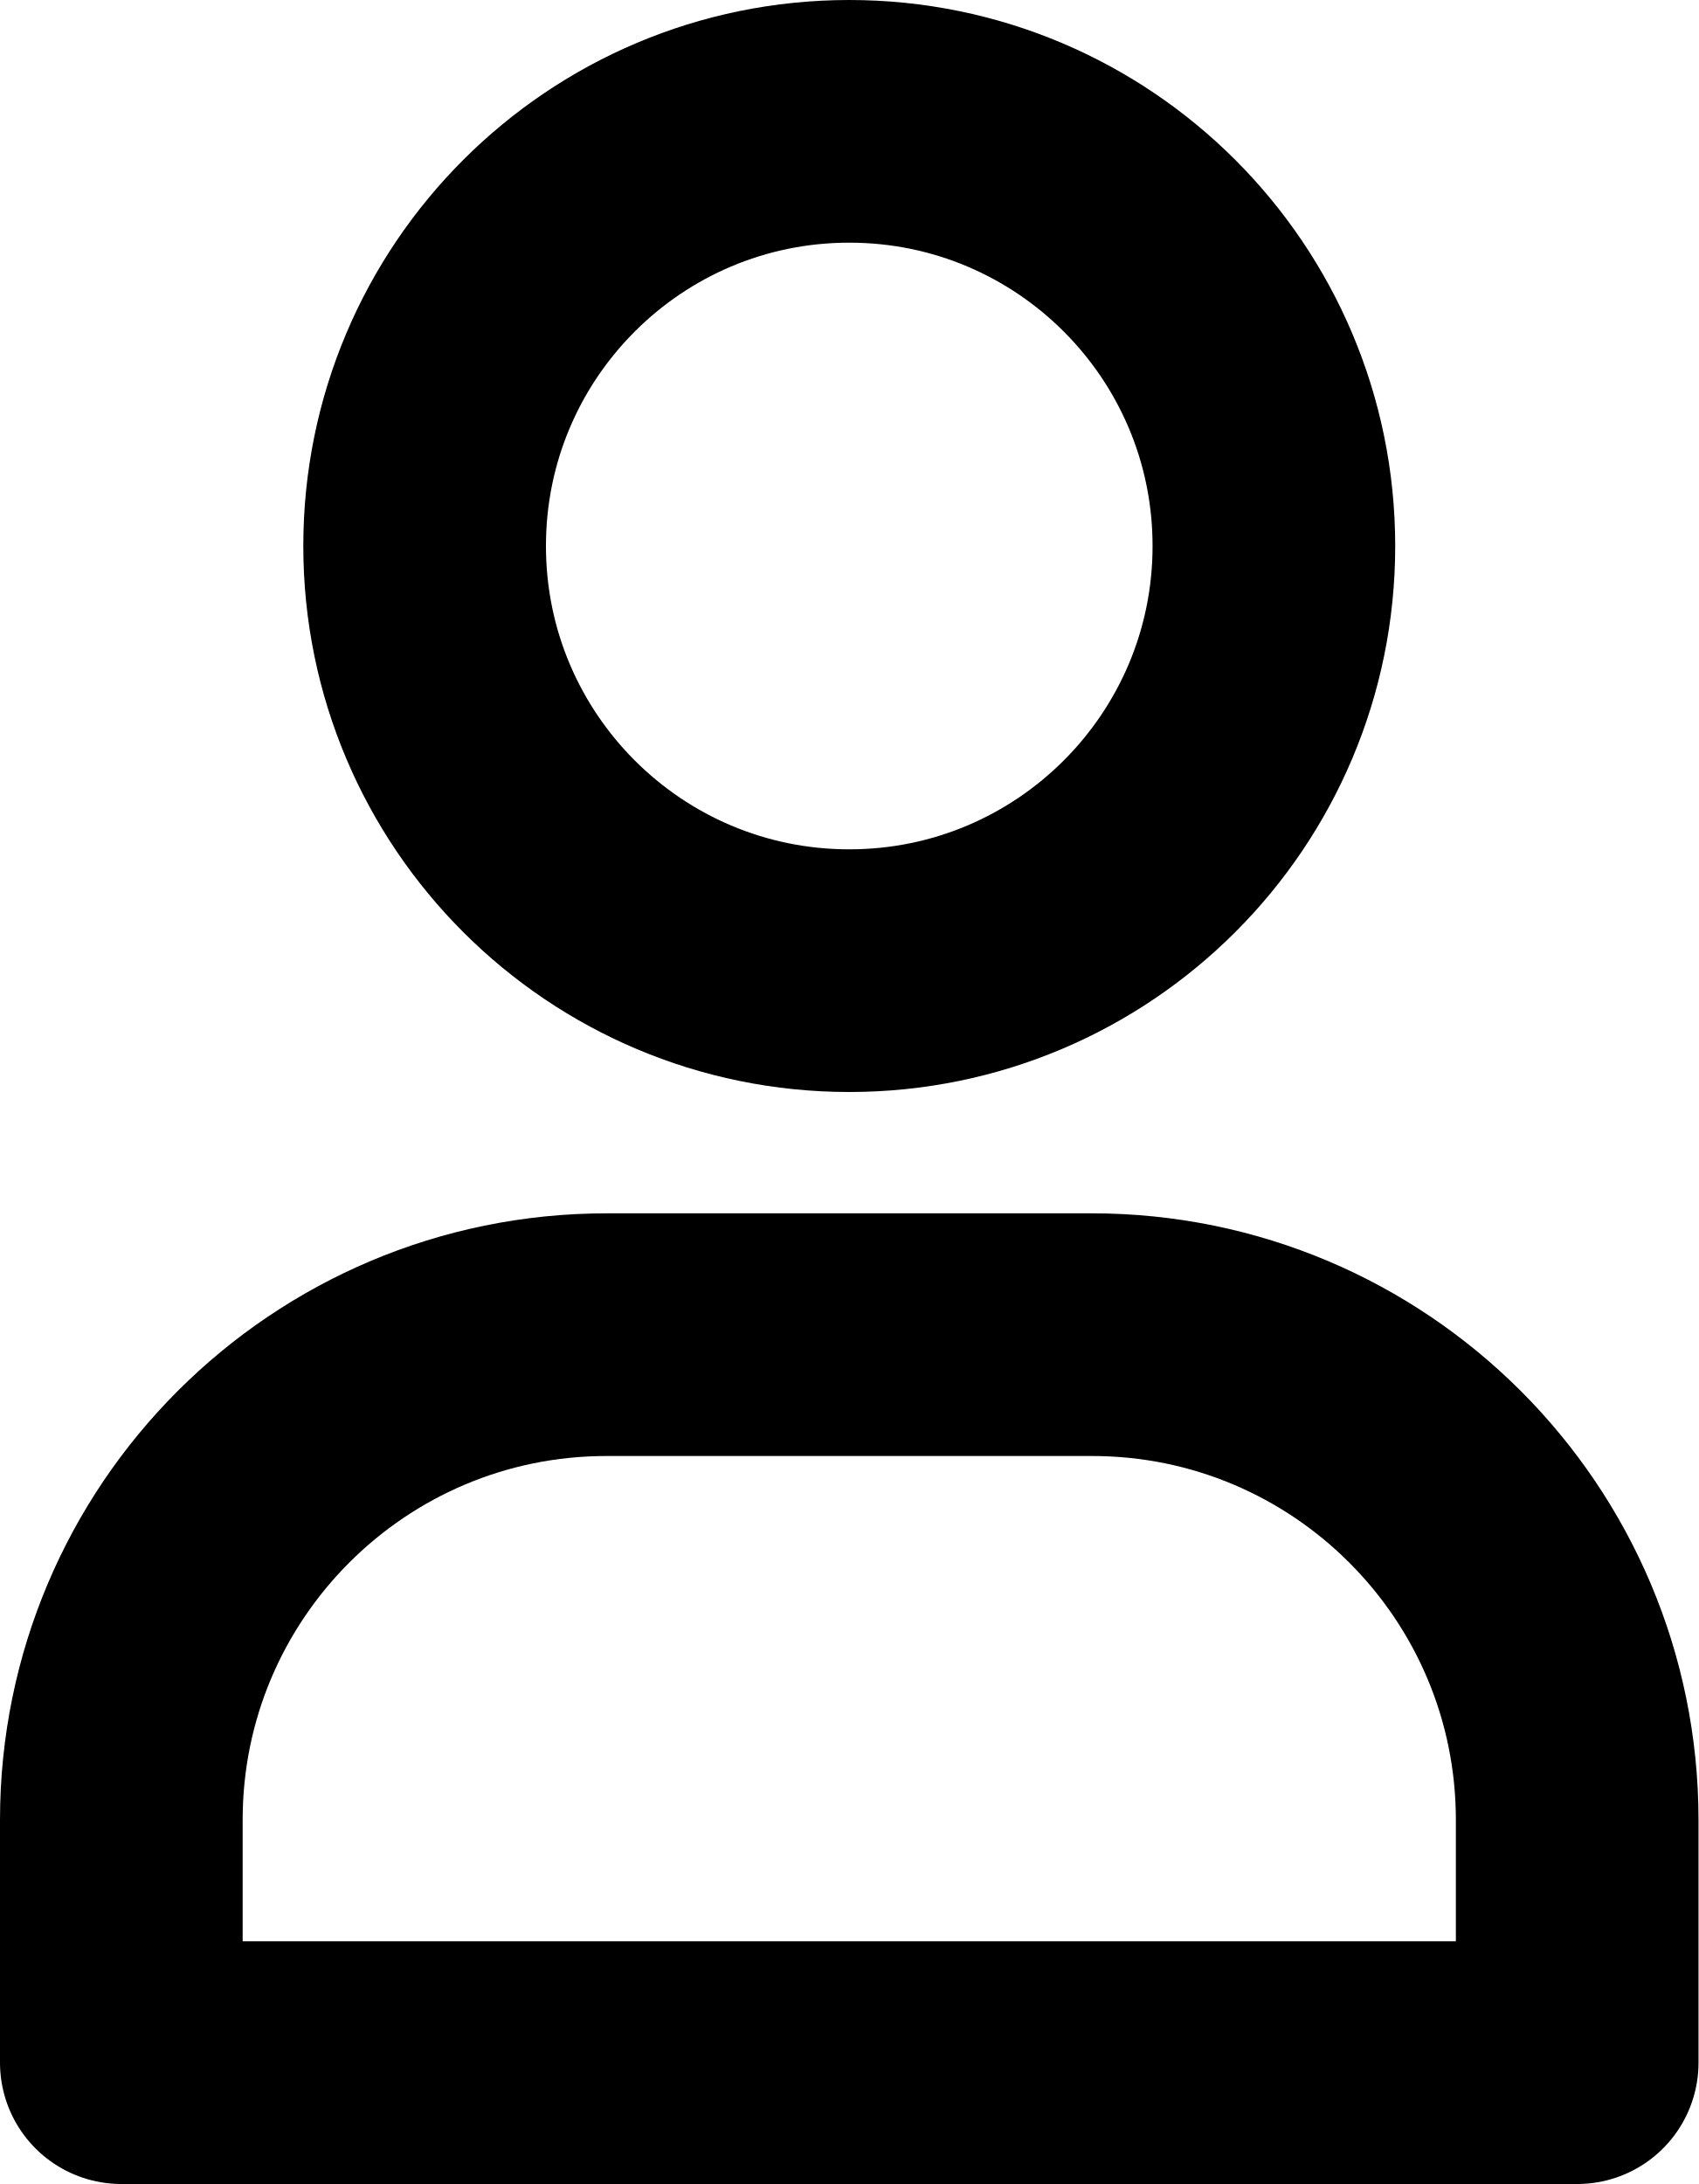
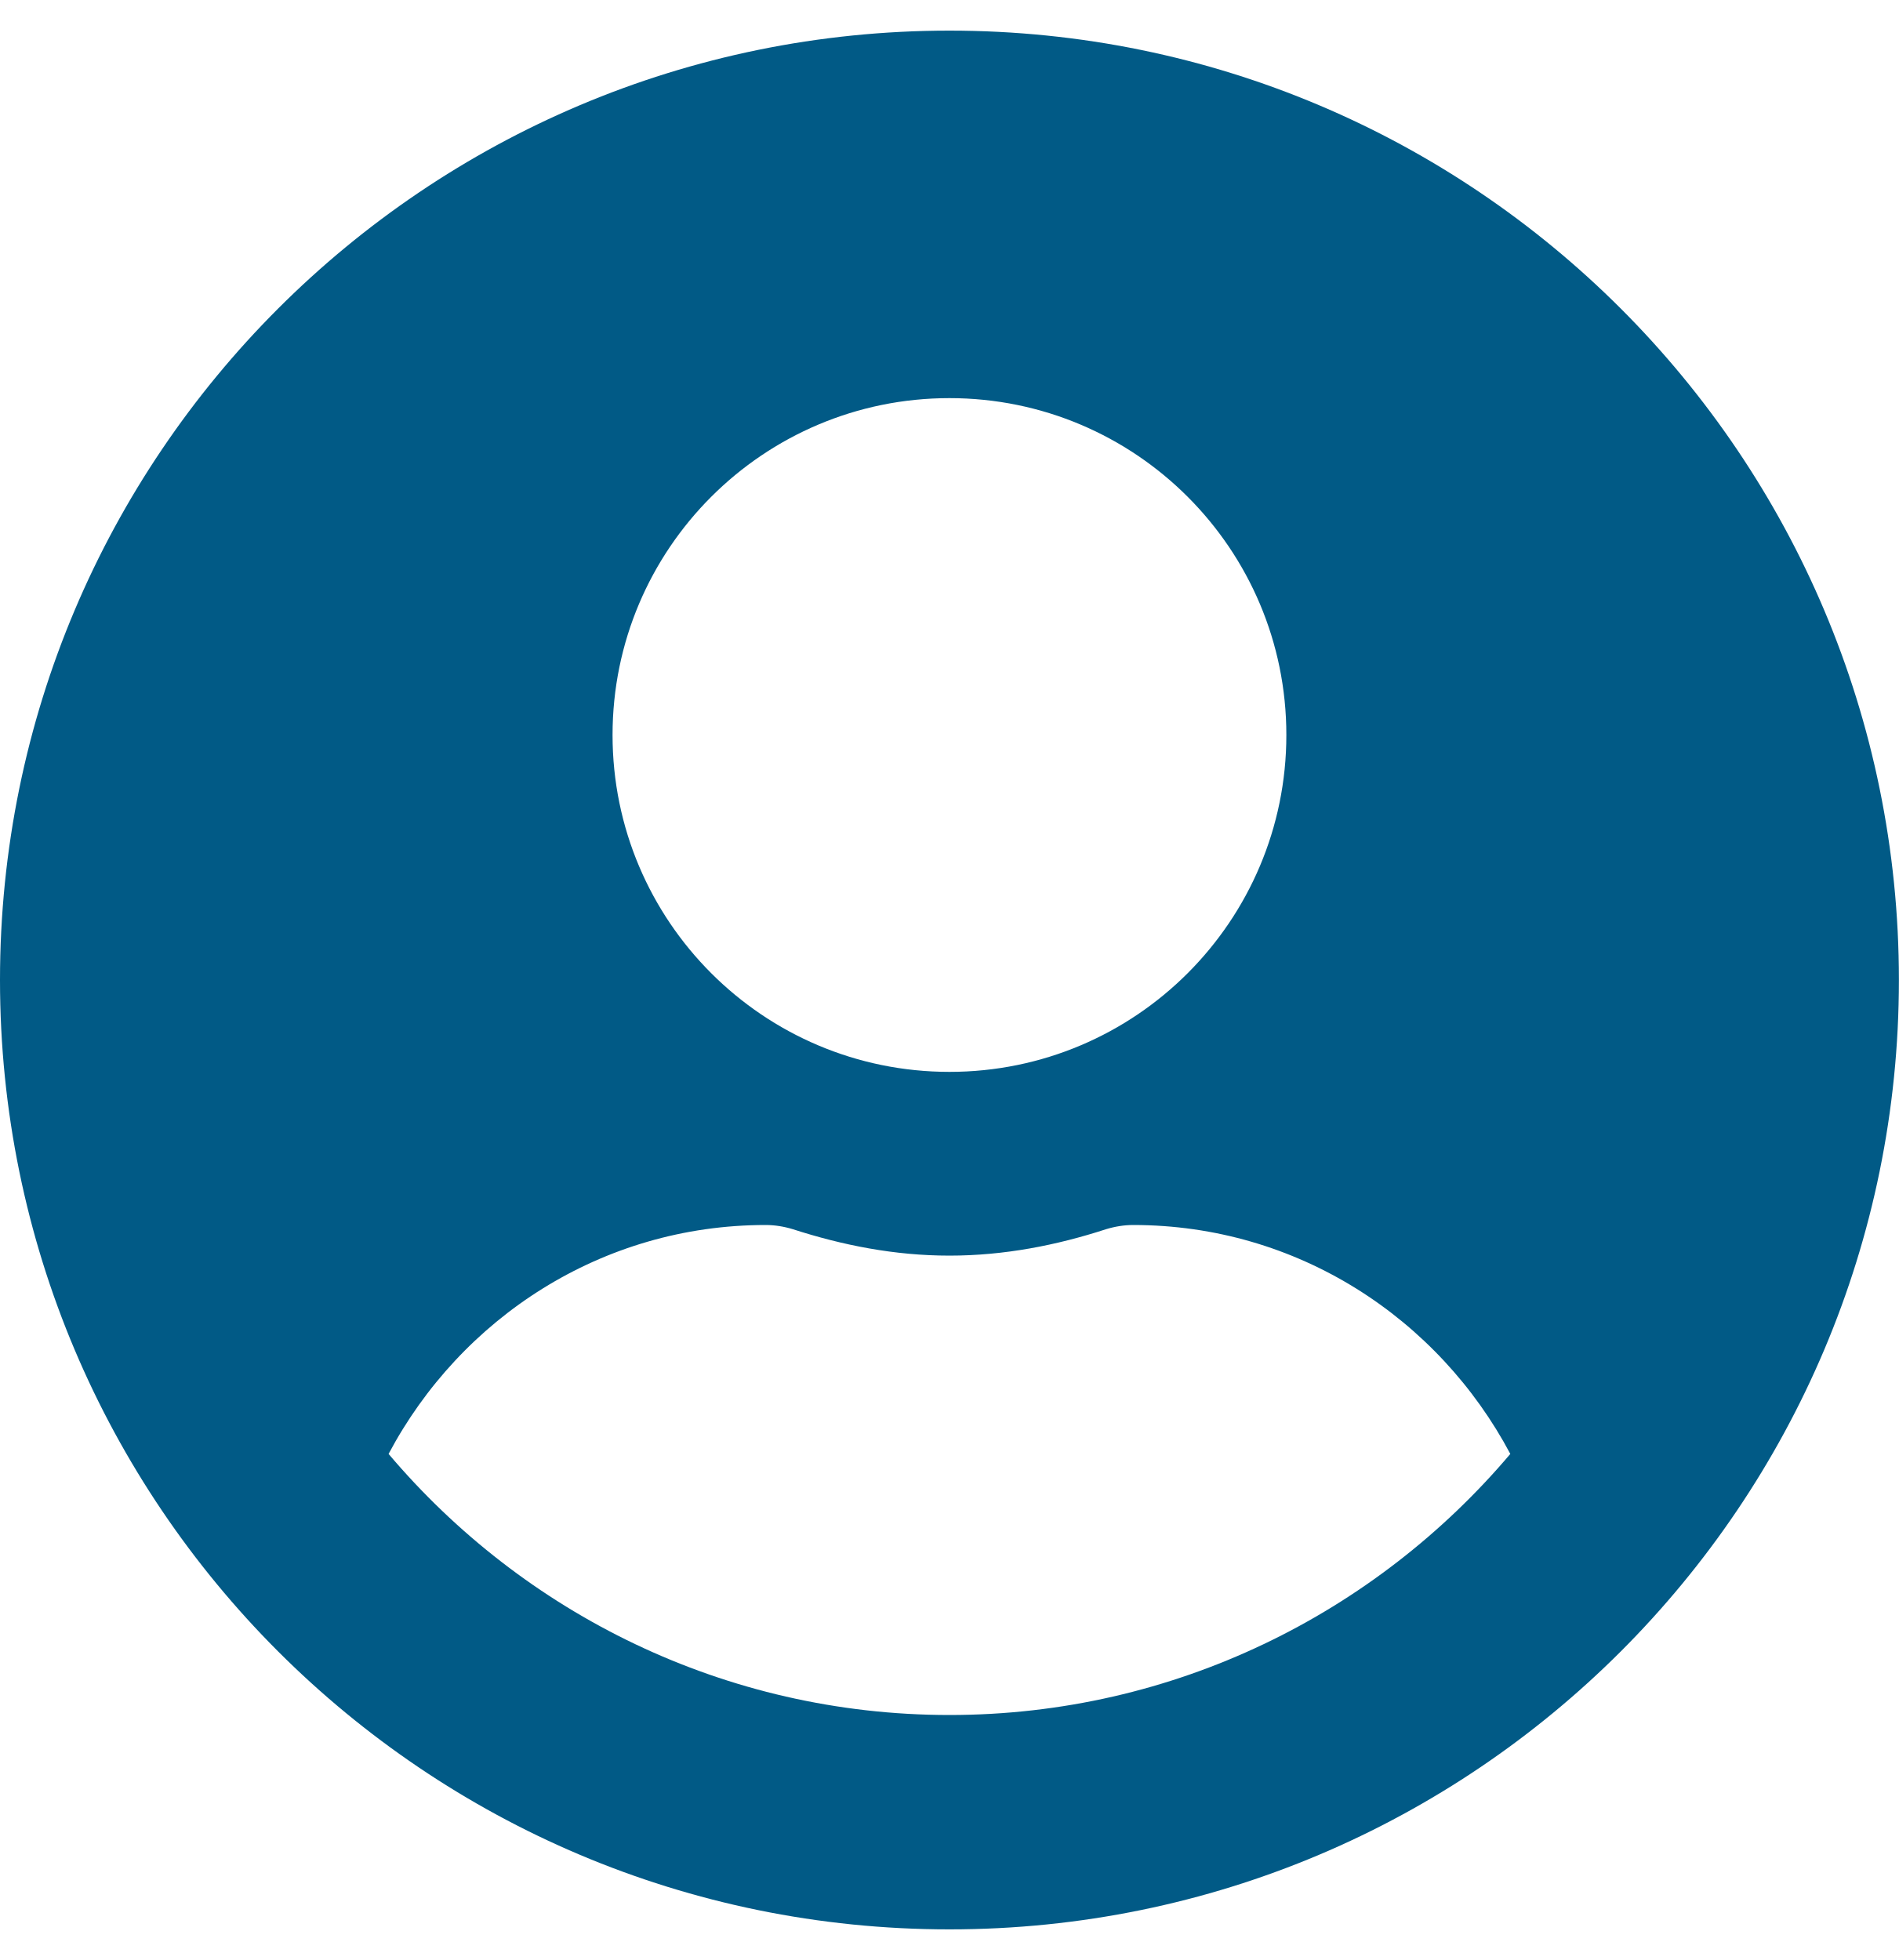
- <svg xmlns="http://www.w3.org/2000/svg" class="w-6 h-6 text-gray-800 dark:text-white" aria-hidden="true" fill="none" viewBox="0 0 14 18">
-   <path stroke="currentColor" stroke-linecap="round" stroke-linejoin="round" stroke-width="2" d="M7 8a3.5 3.5 0 1 0 0-7 3.5 3.5 0 0 0 0 7Zm-2 3h4a4 4 0 0 1 4 4v2H1v-2a4 4 0 0 1 4-4Z" />
+ <svg xmlns="http://www.w3.org/2000/svg" height="1em" viewBox="0 0 496 512">
+   <style>svg{fill:#015A86}</style>
+   <path d="M248 8C111 8 0 119 0 256s111 248 248 248 248-111 248-248S385 8 248 8zm0 96c48.6 0 88 39.4 88 88s-39.4 88-88 88-88-39.4-88-88 39.4-88 88-88zm0 344c-58.7 0-111.3-26.6-146.5-68.2 18.8-35.4 55.6-59.8 98.5-59.8 2.4 0 4.8.4 7.1 1.1 13 4.2 26.6 6.9 40.9 6.9 14.3 0 28-2.7 40.9-6.9 2.3-.7 4.7-1.1 7.1-1.1 42.9 0 79.7 24.4 98.5 59.8C359.3 421.4 306.7 448 248 448z" />
</svg>
